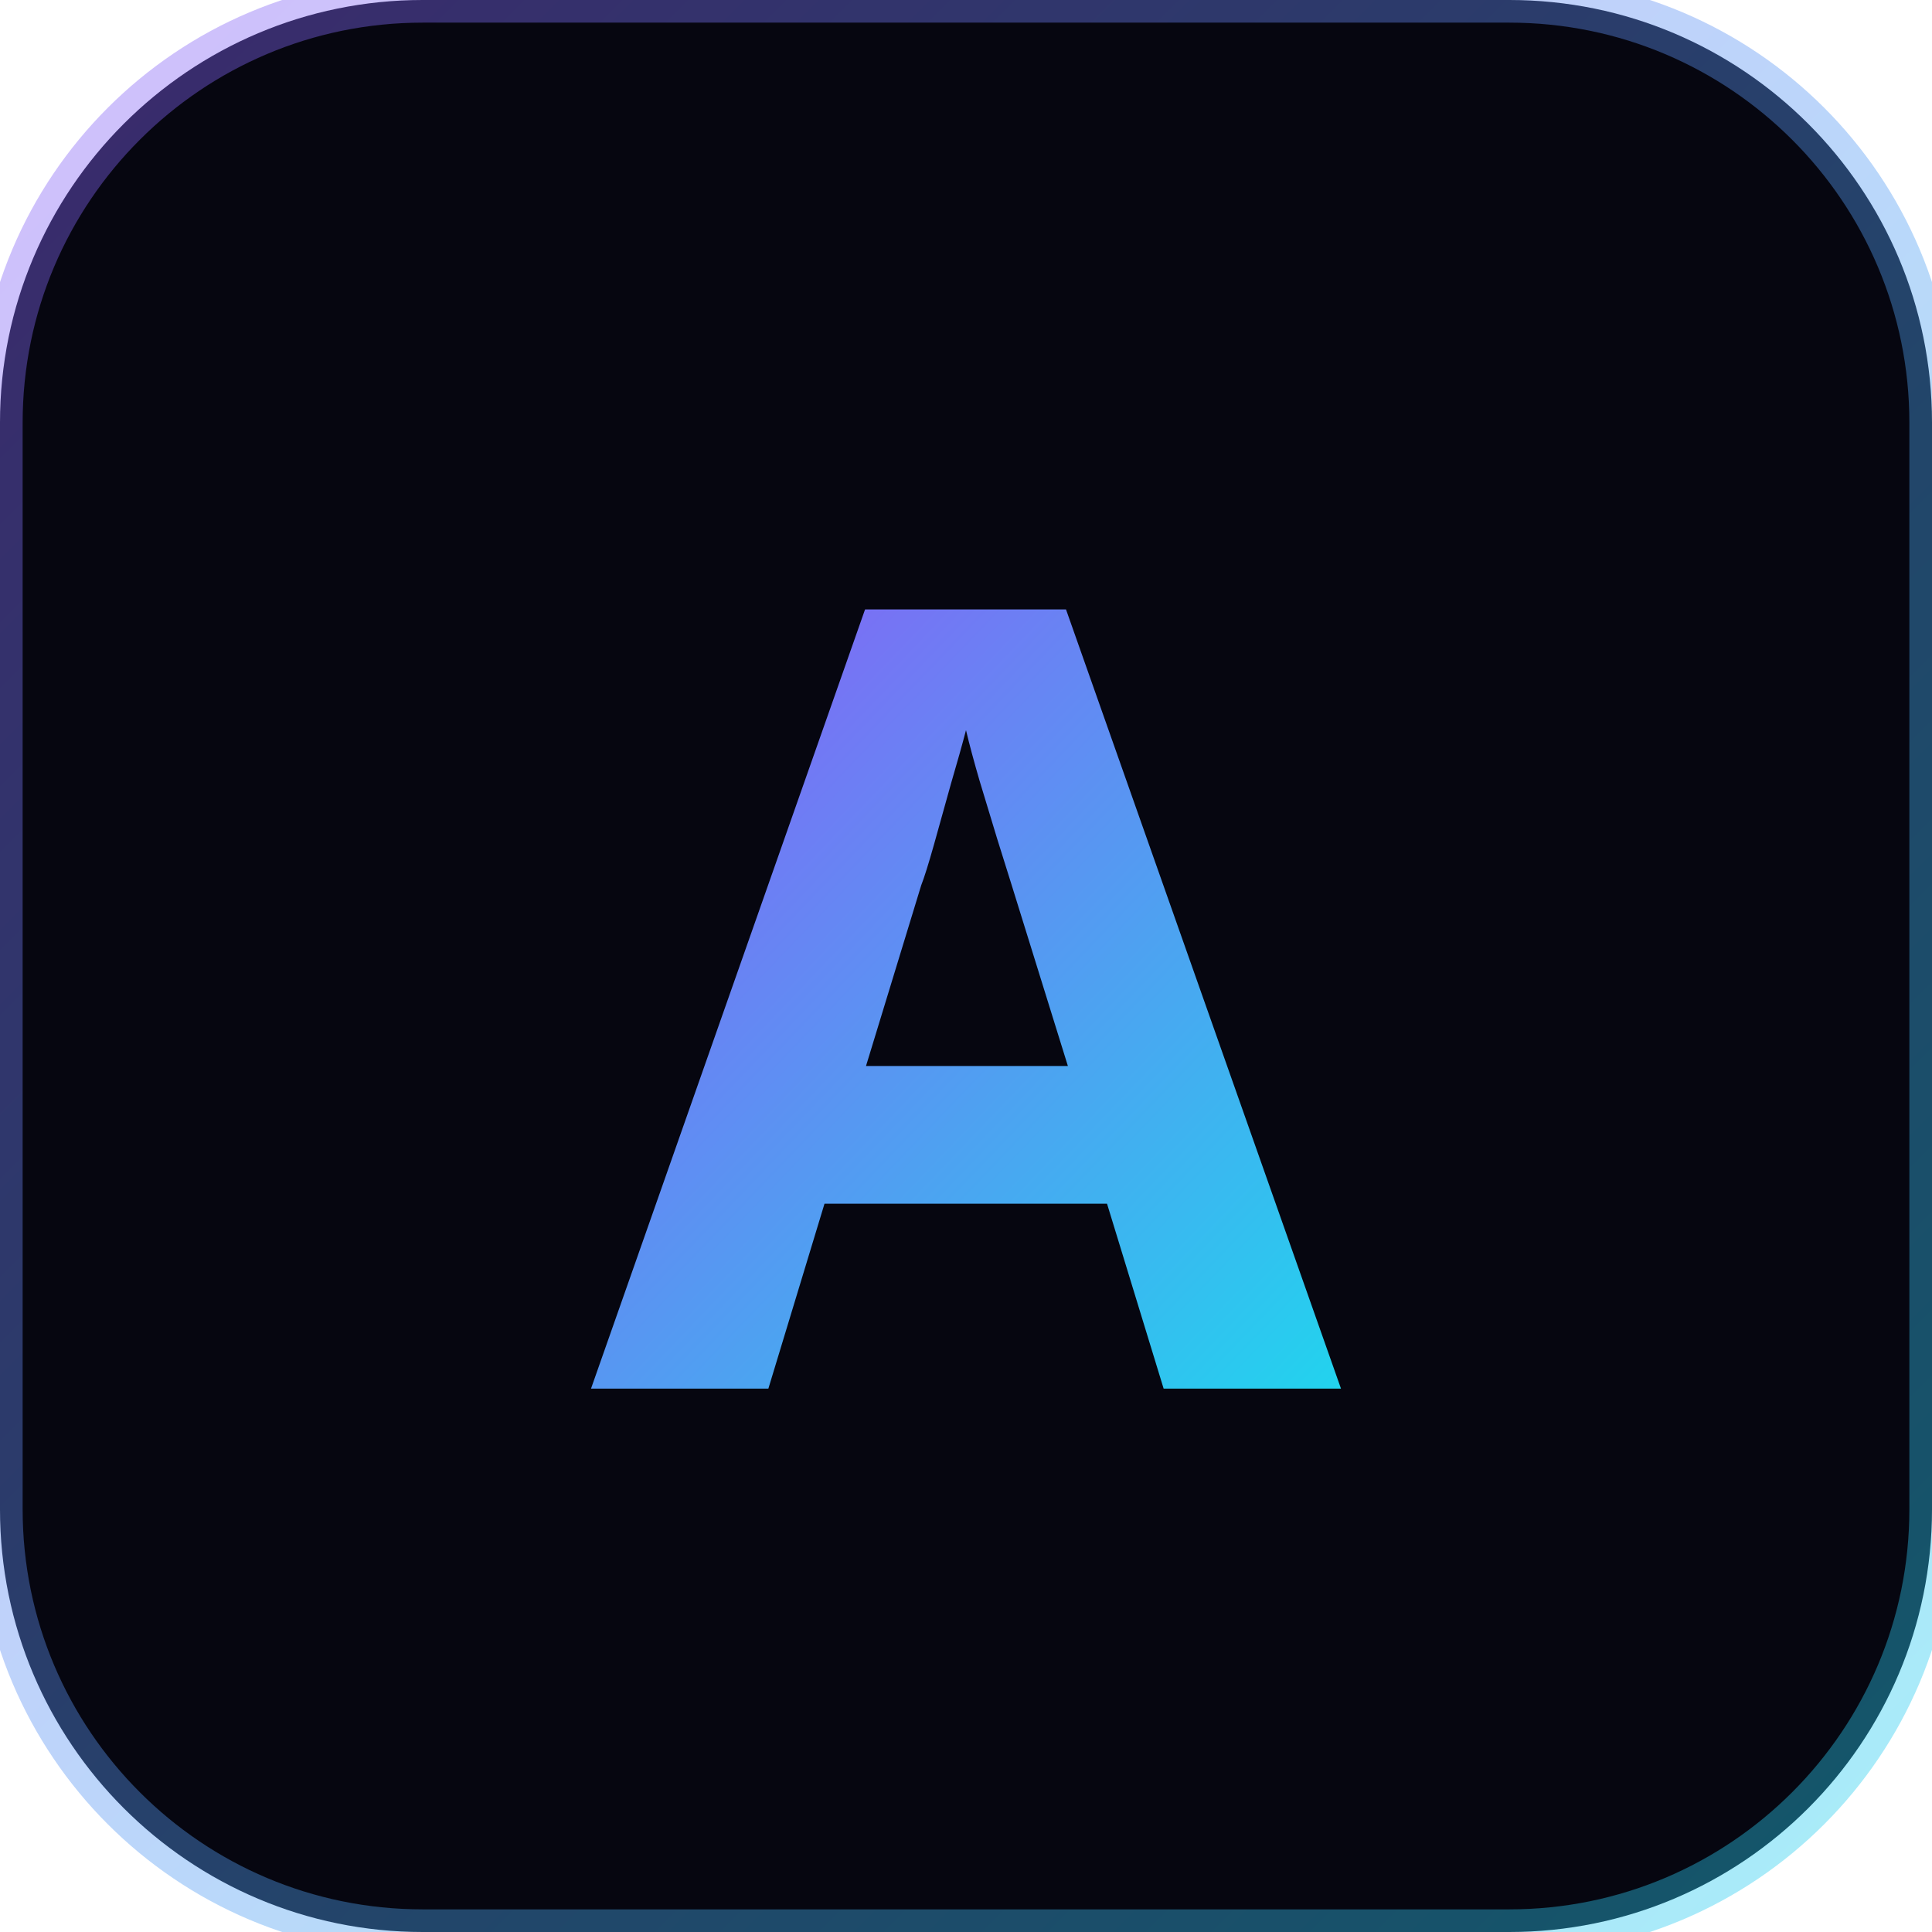
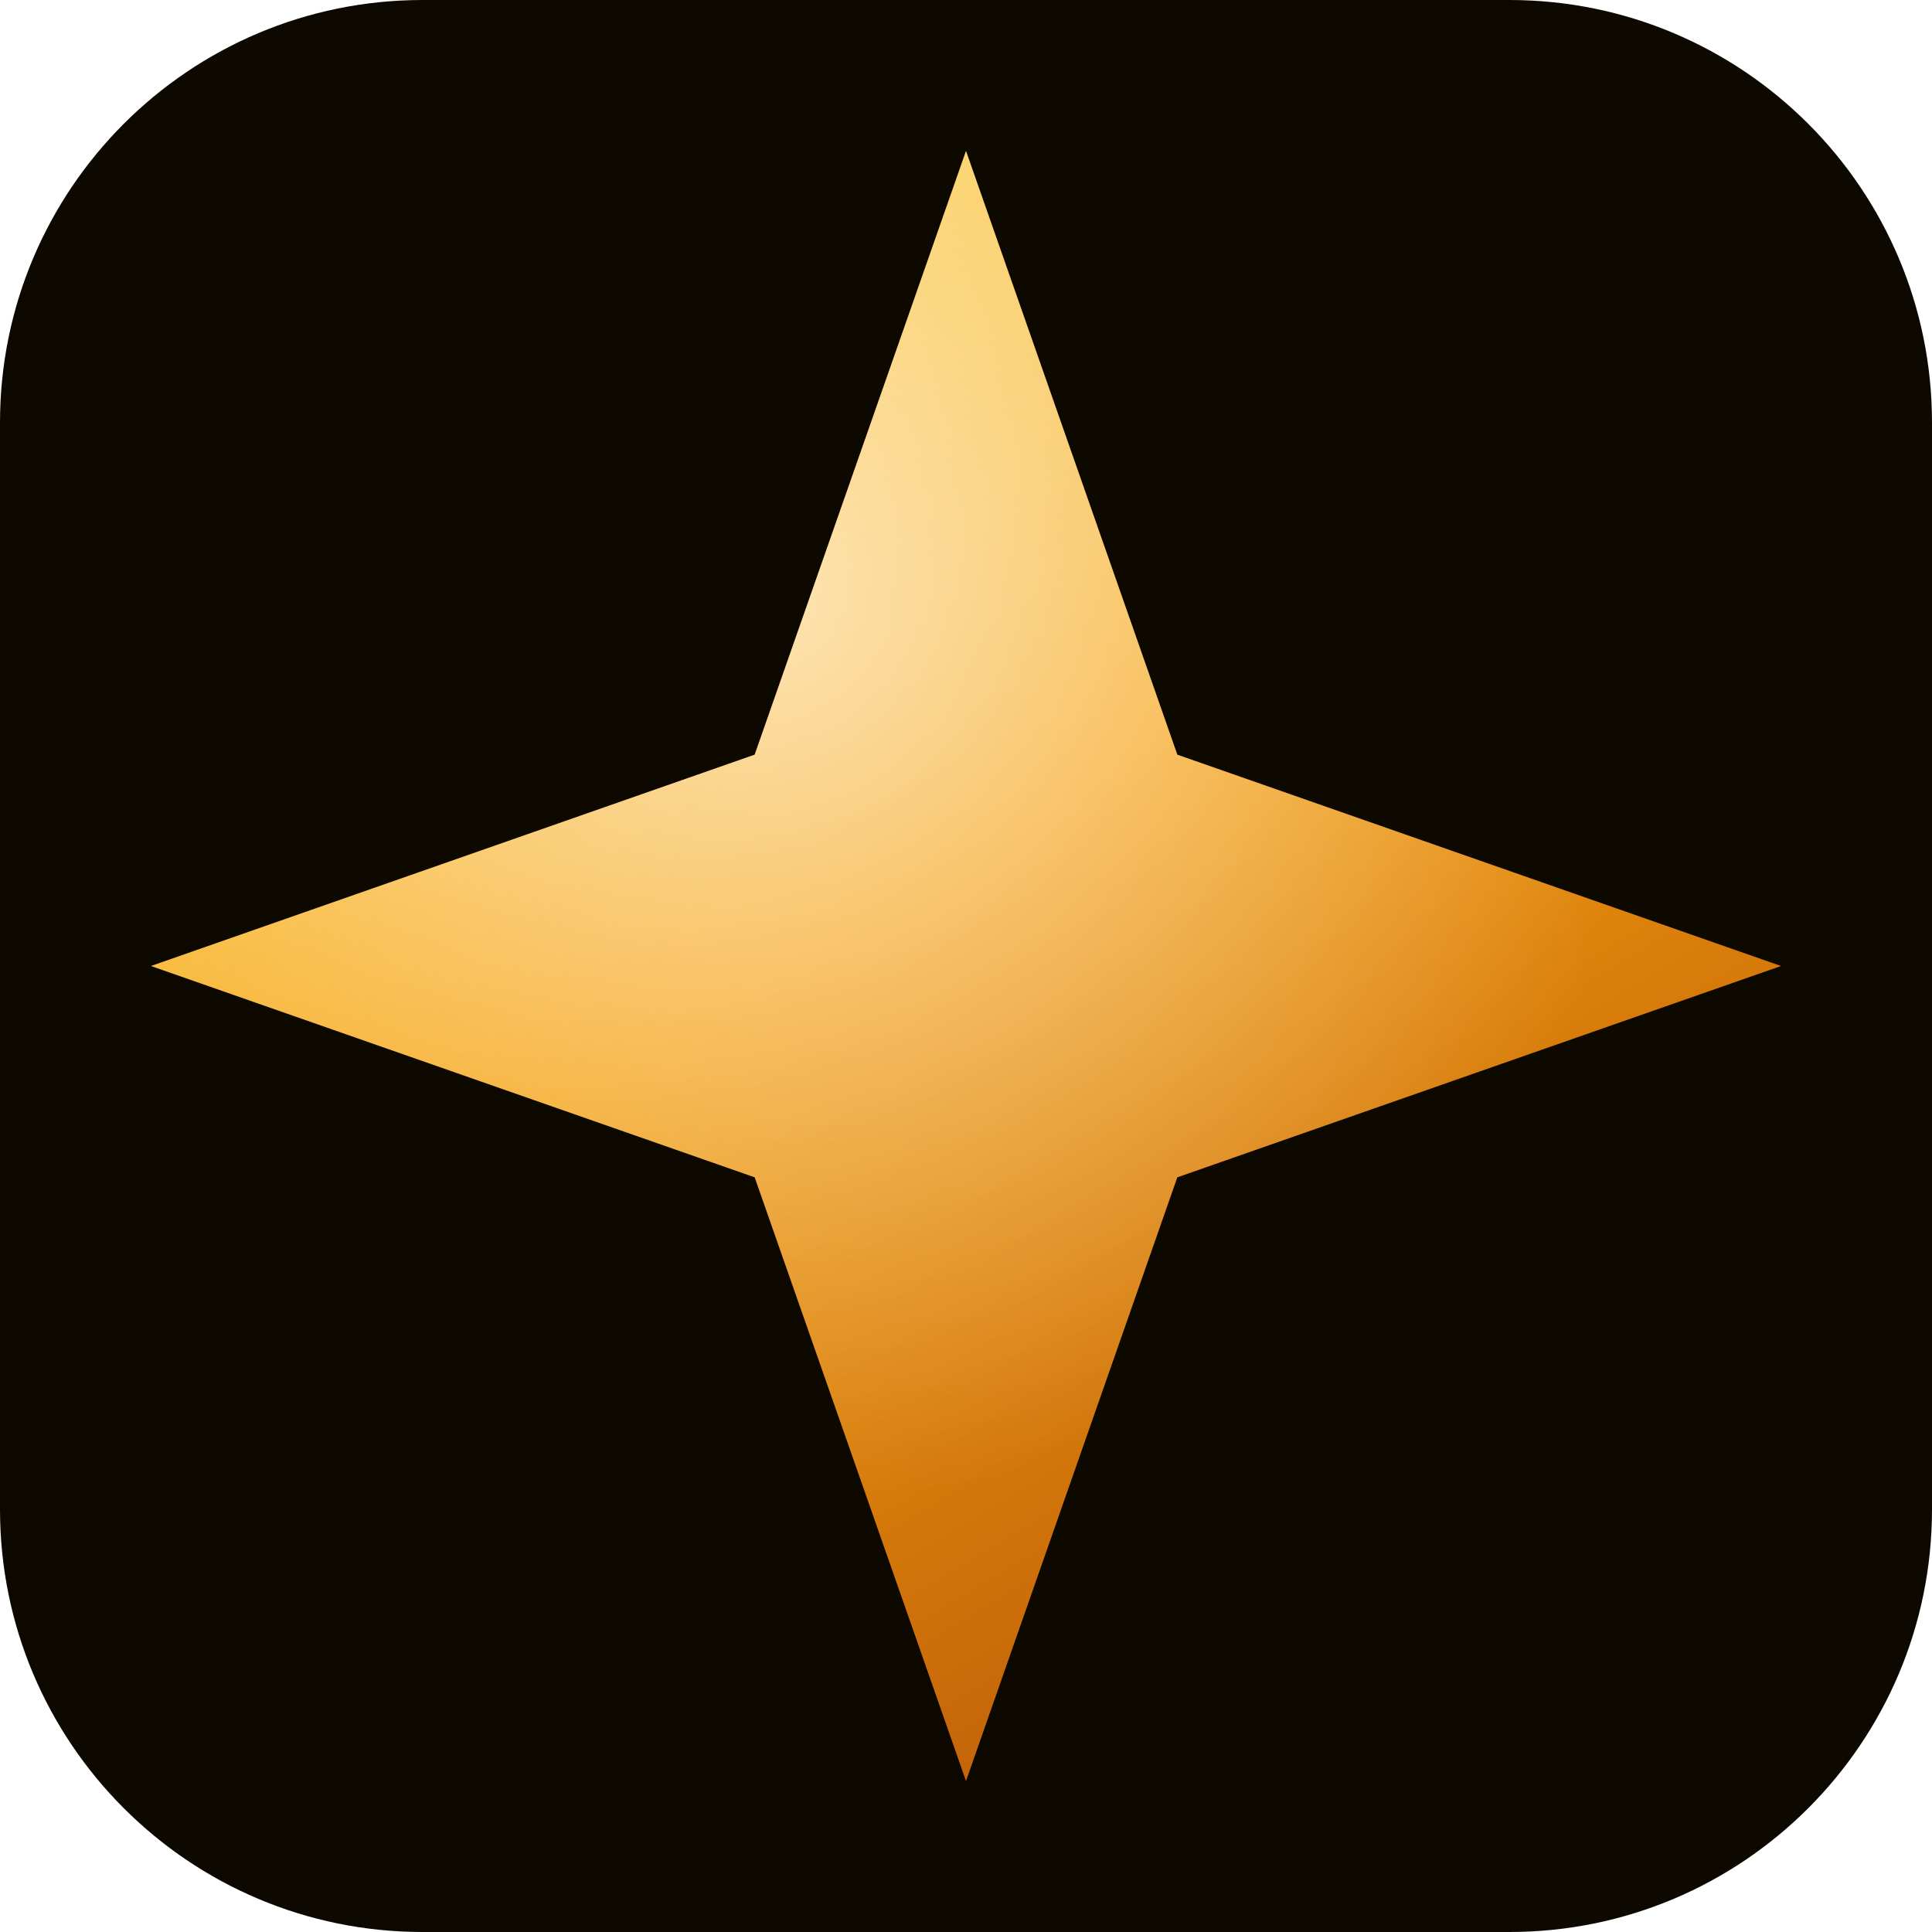
<svg xmlns="http://www.w3.org/2000/svg" viewBox="0 0 64 64">
  <defs>
-     <linearGradient id="g" x1="0%" y1="0%" x2="100%" y2="100%">
-       <stop offset="0%" stop-color="#8B5CF6" />
-       <stop offset="100%" stop-color="#22D3EE" />
+     <linearGradient id="g1" x1="20%" y1="0%" x2="80%" y2="100%">
+       <stop offset="0%" stop-color="#FCD34D" />
+       <stop offset="45%" stop-color="#F59E0B" />
+       <stop offset="100%" stop-color="#B45309" />
    </linearGradient>
+     <radialGradient id="g2" cx="38%" cy="28%" r="55%">
+       <stop offset="0%" stop-color="#fff" stop-opacity="0.65" />
+       <stop offset="100%" stop-color="#fff" stop-opacity="0" />
+     </radialGradient>
  </defs>
-   <rect width="64" height="64" rx="14" fill="#060610" />
-   <rect width="64" height="64" rx="14" fill="none" stroke="url(#g)" stroke-width="1.5" opacity="0.4" />
-   <text x="32" y="46" font-family="Arial Black, sans-serif" font-weight="900" font-size="36" fill="url(#g)" text-anchor="middle" dominant-baseline="auto">A</text>
+   <rect width="64" height="64" rx="14" fill="#0d0800" />
+   <polygon points="32,5 39,25 59,32 39,39 32,59 25,39 5,32 25,25" fill="url(#g1)" />
+   <polygon points="32,5 39,25 59,32 39,39 32,59 25,39 5,32 25,25" fill="url(#g2)" />
</svg>
